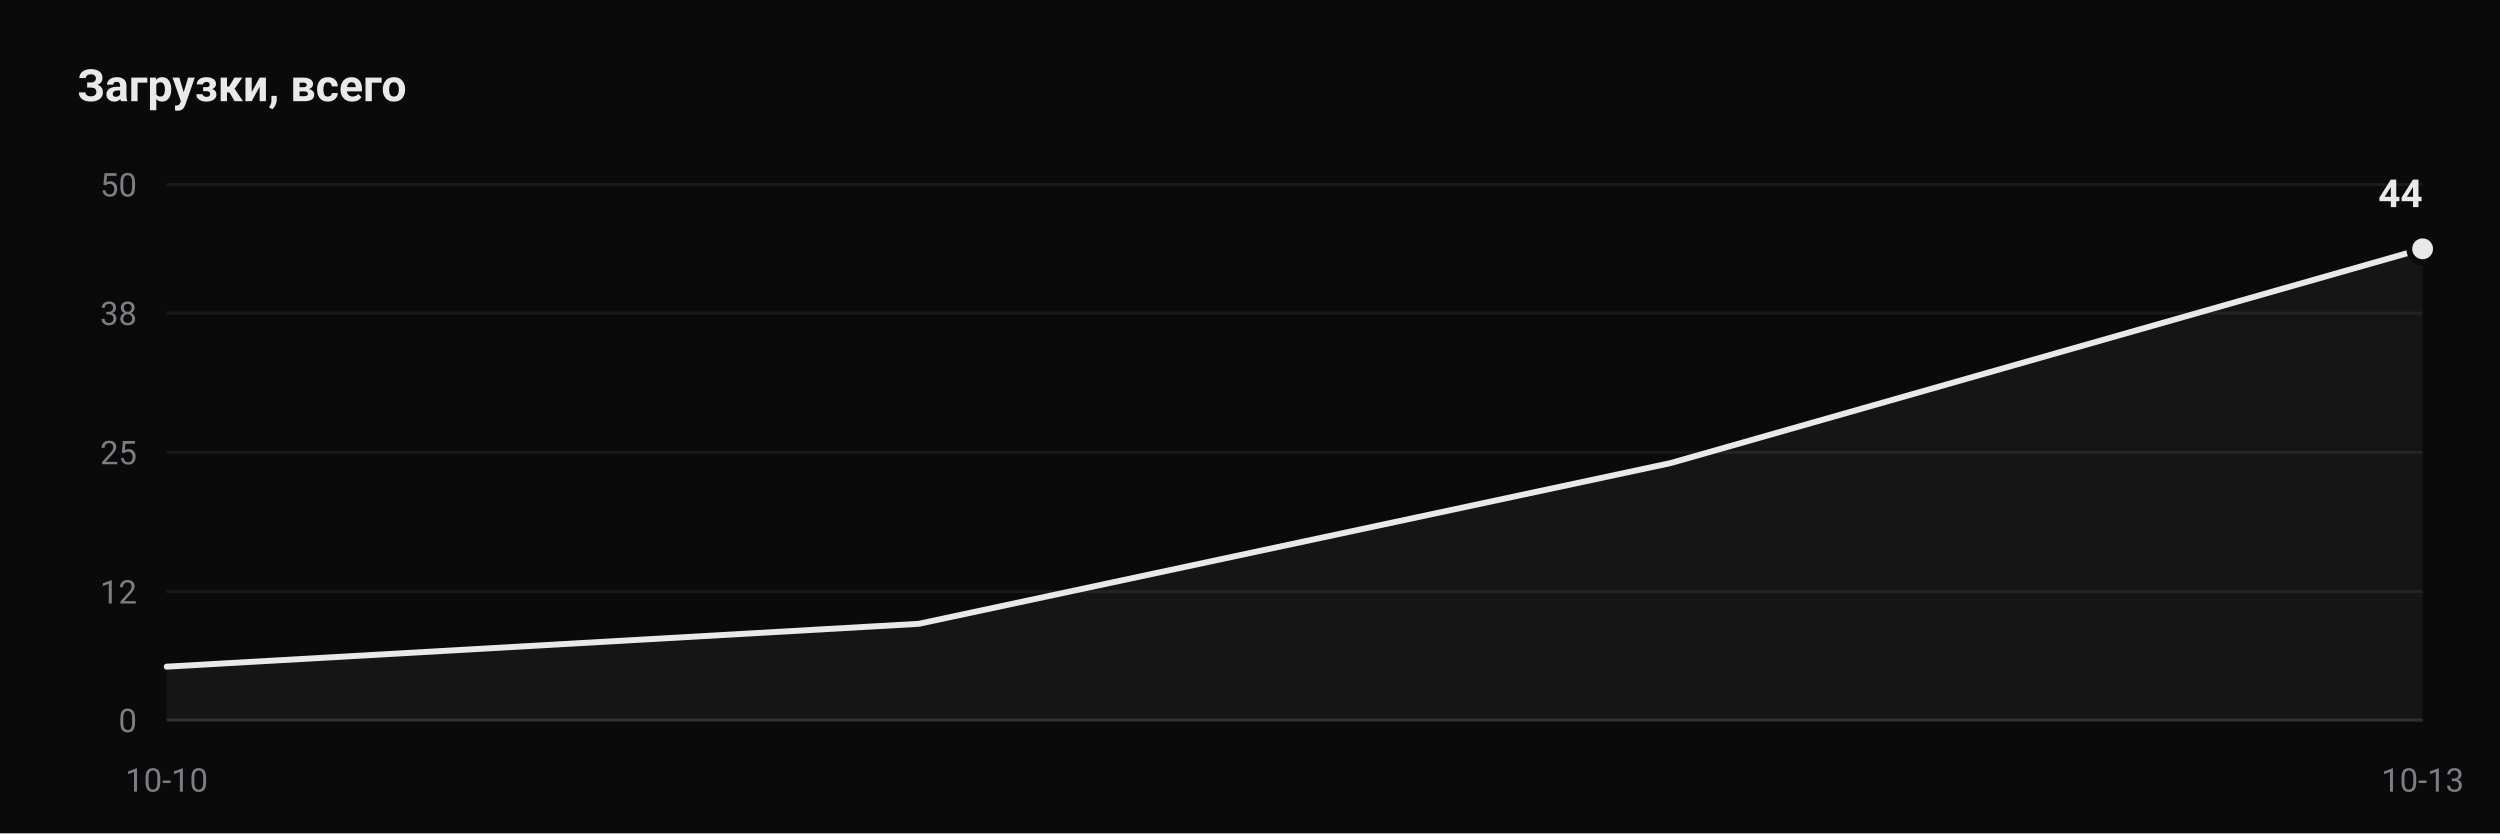
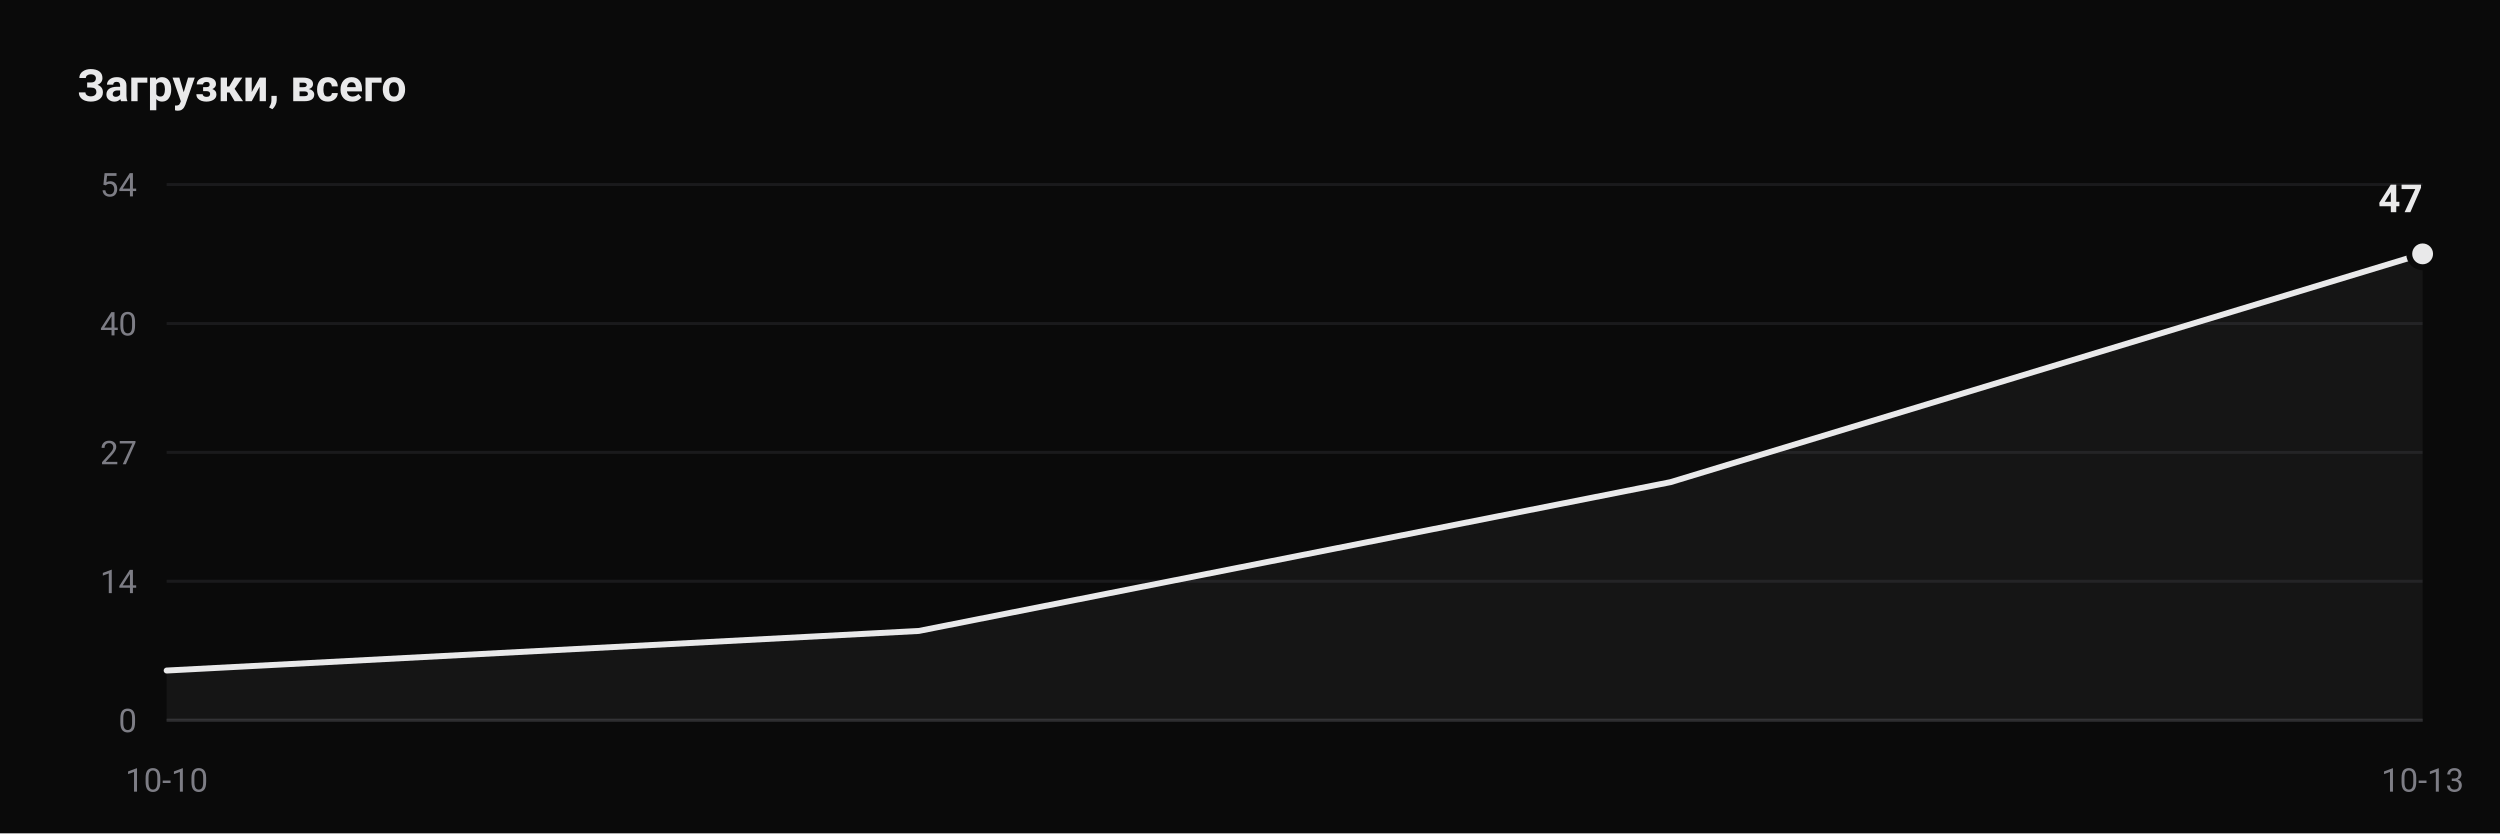
- <svg xmlns="http://www.w3.org/2000/svg" viewBox="0 0 840 280" width="840" height="280" role="img" aria-label="Downloads: 44">
+ <svg xmlns="http://www.w3.org/2000/svg" viewBox="0 0 840 280" width="840" height="280" role="img" aria-label="Downloads: 47">
  <rect width="840" height="280" fill="#0a0a0a" />
  <text x="26" y="34" font-family="ui-sans-serif, -apple-system, Segoe UI, Roboto, Helvetica, Arial, sans-serif" font-size="15" font-weight="600" fill="#e9e9ea">Загрузки, всего</text>
  <line x1="56" y1="242.0" x2="814" y2="242.0" stroke="#1a1a1c" stroke-width="1" />
  <text x="46" y="246.0" text-anchor="end" font-family="ui-sans-serif, -apple-system, Segoe UI, Roboto, Helvetica, Arial, sans-serif" font-size="11" fill="#7d7d85">0</text>
-   <line x1="56" y1="198.8" x2="814" y2="198.8" stroke="#1a1a1c" stroke-width="1" />
-   <text x="46" y="202.8" text-anchor="end" font-family="ui-sans-serif, -apple-system, Segoe UI, Roboto, Helvetica, Arial, sans-serif" font-size="11" fill="#7d7d85">12</text>
+   <line x1="56" y1="195.3" x2="814" y2="195.3" stroke="#1a1a1c" stroke-width="1" />
+   <text x="46" y="199.3" text-anchor="end" font-family="ui-sans-serif, -apple-system, Segoe UI, Roboto, Helvetica, Arial, sans-serif" font-size="11" fill="#7d7d85">14</text>
  <line x1="56" y1="152.0" x2="814" y2="152.0" stroke="#1a1a1c" stroke-width="1" />
-   <text x="46" y="156.0" text-anchor="end" font-family="ui-sans-serif, -apple-system, Segoe UI, Roboto, Helvetica, Arial, sans-serif" font-size="11" fill="#7d7d85">25</text>
-   <line x1="56" y1="105.2" x2="814" y2="105.2" stroke="#1a1a1c" stroke-width="1" />
-   <text x="46" y="109.2" text-anchor="end" font-family="ui-sans-serif, -apple-system, Segoe UI, Roboto, Helvetica, Arial, sans-serif" font-size="11" fill="#7d7d85">38</text>
+   <text x="46" y="156.0" text-anchor="end" font-family="ui-sans-serif, -apple-system, Segoe UI, Roboto, Helvetica, Arial, sans-serif" font-size="11" fill="#7d7d85">27</text>
+   <line x1="56" y1="108.7" x2="814" y2="108.7" stroke="#1a1a1c" stroke-width="1" />
+   <text x="46" y="112.7" text-anchor="end" font-family="ui-sans-serif, -apple-system, Segoe UI, Roboto, Helvetica, Arial, sans-serif" font-size="11" fill="#7d7d85">40</text>
  <line x1="56" y1="62.0" x2="814" y2="62.0" stroke="#1a1a1c" stroke-width="1" />
-   <text x="46" y="66.0" text-anchor="end" font-family="ui-sans-serif, -apple-system, Segoe UI, Roboto, Helvetica, Arial, sans-serif" font-size="11" fill="#7d7d85">50</text>
+   <text x="46" y="66.0" text-anchor="end" font-family="ui-sans-serif, -apple-system, Segoe UI, Roboto, Helvetica, Arial, sans-serif" font-size="11" fill="#7d7d85">54</text>
  <line x1="56" y1="242.0" x2="814" y2="242.0" stroke="#2a2a2d" stroke-width="1" />
-   <path d="M 56.0 242.0 L 56.0 224.0 L 308.7 209.6 L 561.3 155.6 L 814.0 83.6 L 814.0 242.0 Z" fill="#e9e9ea" fill-opacity="0.05" />
-   <polyline points="56.0,224.0 308.7,209.6 561.3,155.6 814.0,83.6" fill="none" stroke="#e9e9ea" stroke-width="2" stroke-linejoin="round" stroke-linecap="round" />
-   <circle cx="814.0" cy="83.6" r="4.5" fill="#e9e9ea" stroke="#0a0a0a" stroke-width="2" />
-   <text x="814.0" y="69.6" text-anchor="end" font-family="ui-sans-serif, -apple-system, Segoe UI, Roboto, Helvetica, Arial, sans-serif" font-size="13" font-weight="600" fill="#e9e9ea">44</text>
+   <path d="M 56.0 242.0 L 56.0 225.3 L 308.7 212.0 L 561.3 162.0 L 814.0 85.3 L 814.0 242.0 Z" fill="#e9e9ea" fill-opacity="0.05" />
+   <polyline points="56.0,225.3 308.7,212.0 561.3,162.0 814.0,85.3" fill="none" stroke="#e9e9ea" stroke-width="2" stroke-linejoin="round" stroke-linecap="round" />
+   <circle cx="814.0" cy="85.3" r="4.5" fill="#e9e9ea" stroke="#0a0a0a" stroke-width="2" />
+   <text x="814.0" y="71.3" text-anchor="end" font-family="ui-sans-serif, -apple-system, Segoe UI, Roboto, Helvetica, Arial, sans-serif" font-size="13" font-weight="600" fill="#e9e9ea">47</text>
  <text x="56.0" y="266" text-anchor="middle" font-family="ui-sans-serif, -apple-system, Segoe UI, Roboto, Helvetica, Arial, sans-serif" font-size="11" fill="#7d7d85">10-10</text>
  <text x="814.0" y="266" text-anchor="middle" font-family="ui-sans-serif, -apple-system, Segoe UI, Roboto, Helvetica, Arial, sans-serif" font-size="11" fill="#7d7d85">10-13</text>
</svg>
